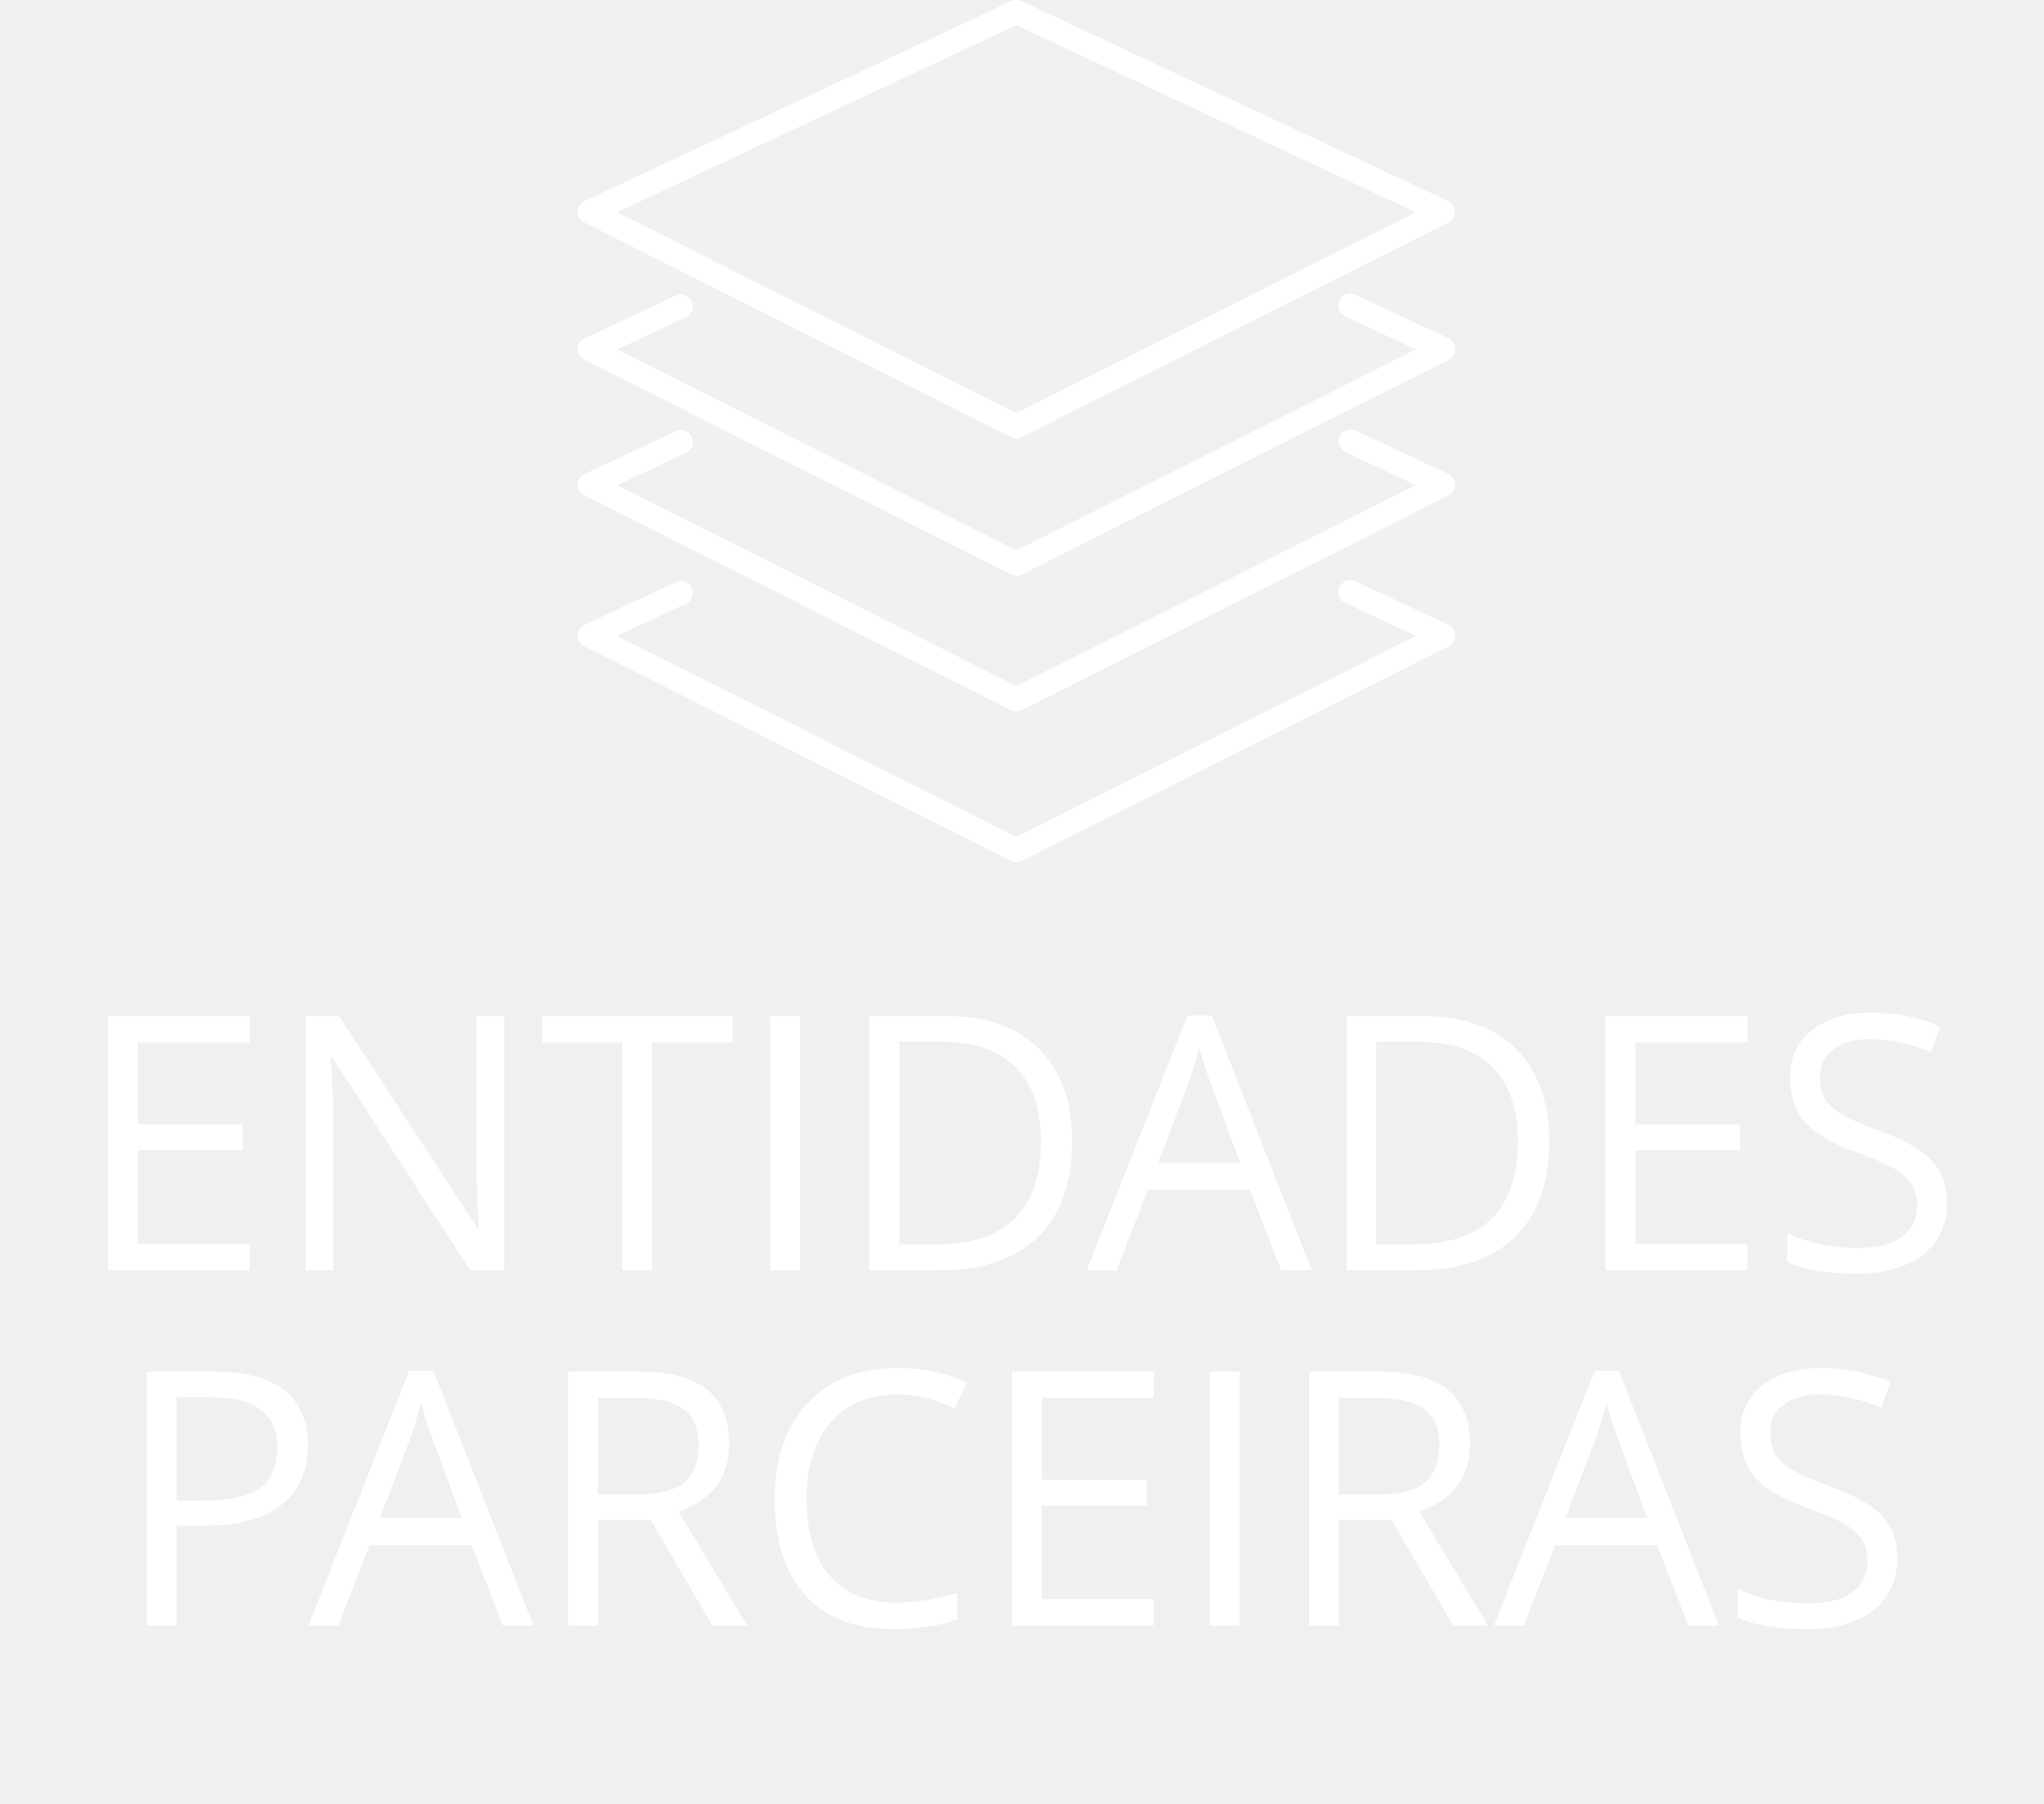
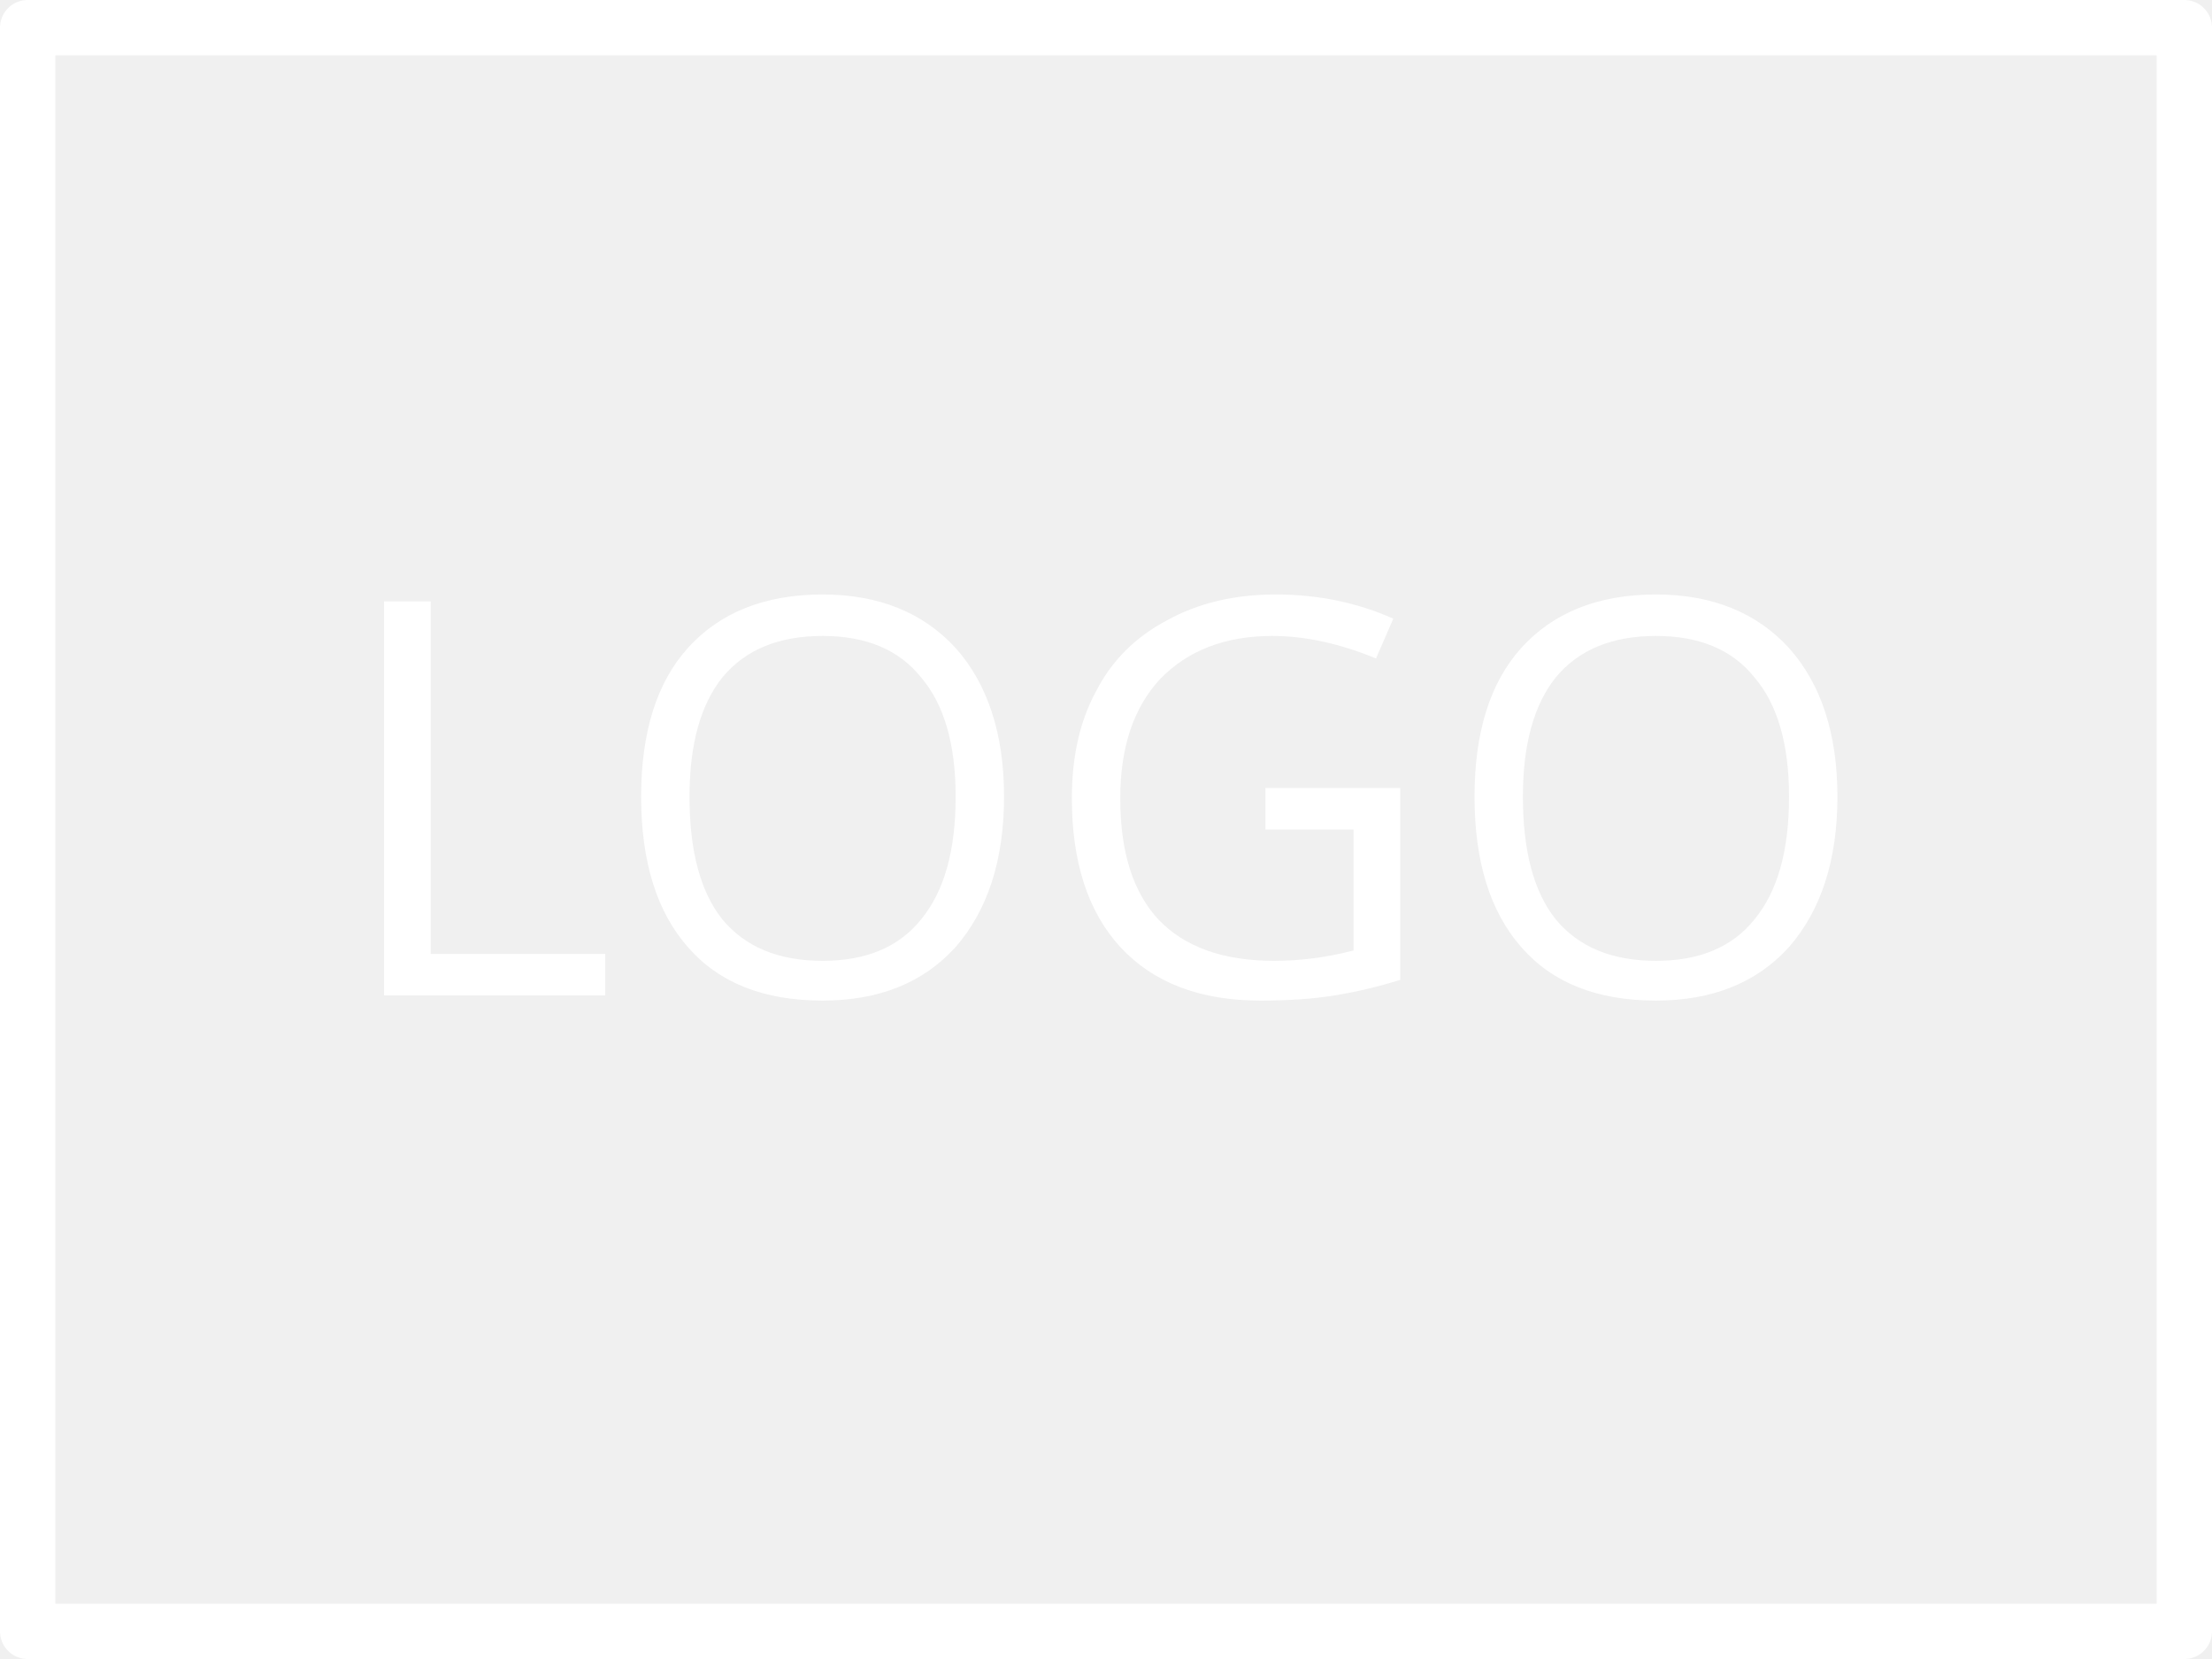
- <svg xmlns="http://www.w3.org/2000/svg" width="46" height="40.593" viewBox="0 0 46 40.593">
-   <g id="Grupo_1190" data-name="Grupo 1190" transform="translate(22349 10668.593)">
-     <g id="Grupo_1189" data-name="Grupo 1189" transform="translate(-22362 -11149)">
-       <text id="ENTIDADES_PARCEIRAS" data-name="ENTIDADES PARCEIRAS" transform="translate(13 500)" fill="#fff" font-size="8" font-family="OpenSans, Open Sans">
-         <tspan x="1.648" y="9">ENTIDADES</tspan>
-         <tspan x="2.525" y="17">PARCEIRAS</tspan>
-       </text>
-       <g id="Grupo_1170" data-name="Grupo 1170" transform="translate(-3559.379 -3409.332)">
-         <path id="Caminho_493" data-name="Caminho 493" d="M3595.251,3899.61a.27.27,0,0,1-.121-.029l-9.6-4.833a.269.269,0,0,1,.007-.484l9.6-4.5a.265.265,0,0,1,.228,0l9.6,4.5a.269.269,0,0,1,.007.484l-9.6,4.833A.269.269,0,0,1,3595.251,3899.61Zm-8.988-5.093,8.988,4.523,8.988-4.523-8.988-4.211Z" transform="translate(0 0)" fill="#fff" />
-         <path id="Caminho_494" data-name="Caminho 494" d="M3595.251,3931.1a.264.264,0,0,1-.121-.029l-9.6-4.833a.269.269,0,0,1,.007-.484l2.059-.965a.269.269,0,0,1,.228.487l-1.557.729,8.988,4.523,8.988-4.523-1.587-.743a.269.269,0,1,1,.228-.487l2.088.978a.269.269,0,0,1,.007.484l-9.6,4.833A.263.263,0,0,1,3595.251,3931.1Z" transform="translate(0 -28.4)" fill="#fff" />
-         <path id="Caminho_495" data-name="Caminho 495" d="M3595.251,3947.286a.267.267,0,0,1-.121-.029l-9.6-4.833a.269.269,0,0,1,.007-.484l2.059-.964a.269.269,0,0,1,.228.487l-1.557.729,8.988,4.523,8.988-4.523-1.587-.743a.269.269,0,0,1,.228-.487l2.088.979a.269.269,0,0,1,.007.484l-9.6,4.833A.266.266,0,0,1,3595.251,3947.286Z" transform="translate(0 -41.532)" fill="#fff" />
-         <path id="Caminho_496" data-name="Caminho 496" d="M3595.251,3965.271a.264.264,0,0,1-.121-.029l-9.6-4.833a.269.269,0,0,1,.007-.484l2.059-.964a.269.269,0,0,1,.228.487l-1.557.729,8.988,4.523,8.988-4.523-1.587-.743a.269.269,0,0,1,.228-.488l2.088.979a.269.269,0,0,1,.007.484l-9.6,4.833A.263.263,0,0,1,3595.251,3965.271Z" transform="translate(0 -56.122)" fill="#fff" />
-       </g>
+ <svg xmlns="http://www.w3.org/2000/svg" width="20" height="15" viewBox="0 0 20 15">
+   <g id="Grupo_1250" data-name="Grupo 1250" transform="translate(-26 -484)">
+     <text id="LOGO" transform="translate(26 488)" fill="#fff" font-size="5" font-family="OpenSans, Open Sans">
+       <tspan x="2.988" y="5">LOGO</tspan>
+     </text>
+     <g id="Retângulo_1021" data-name="Retângulo 1021" transform="translate(26 484)" fill="none" stroke="#fff" stroke-linecap="round" stroke-linejoin="round" stroke-width="0.5">
+       <rect width="20" height="15" stroke="none" />
+       <rect x="0.25" y="0.25" width="19.5" height="14.5" fill="none" />
    </g>
  </g>
</svg>
